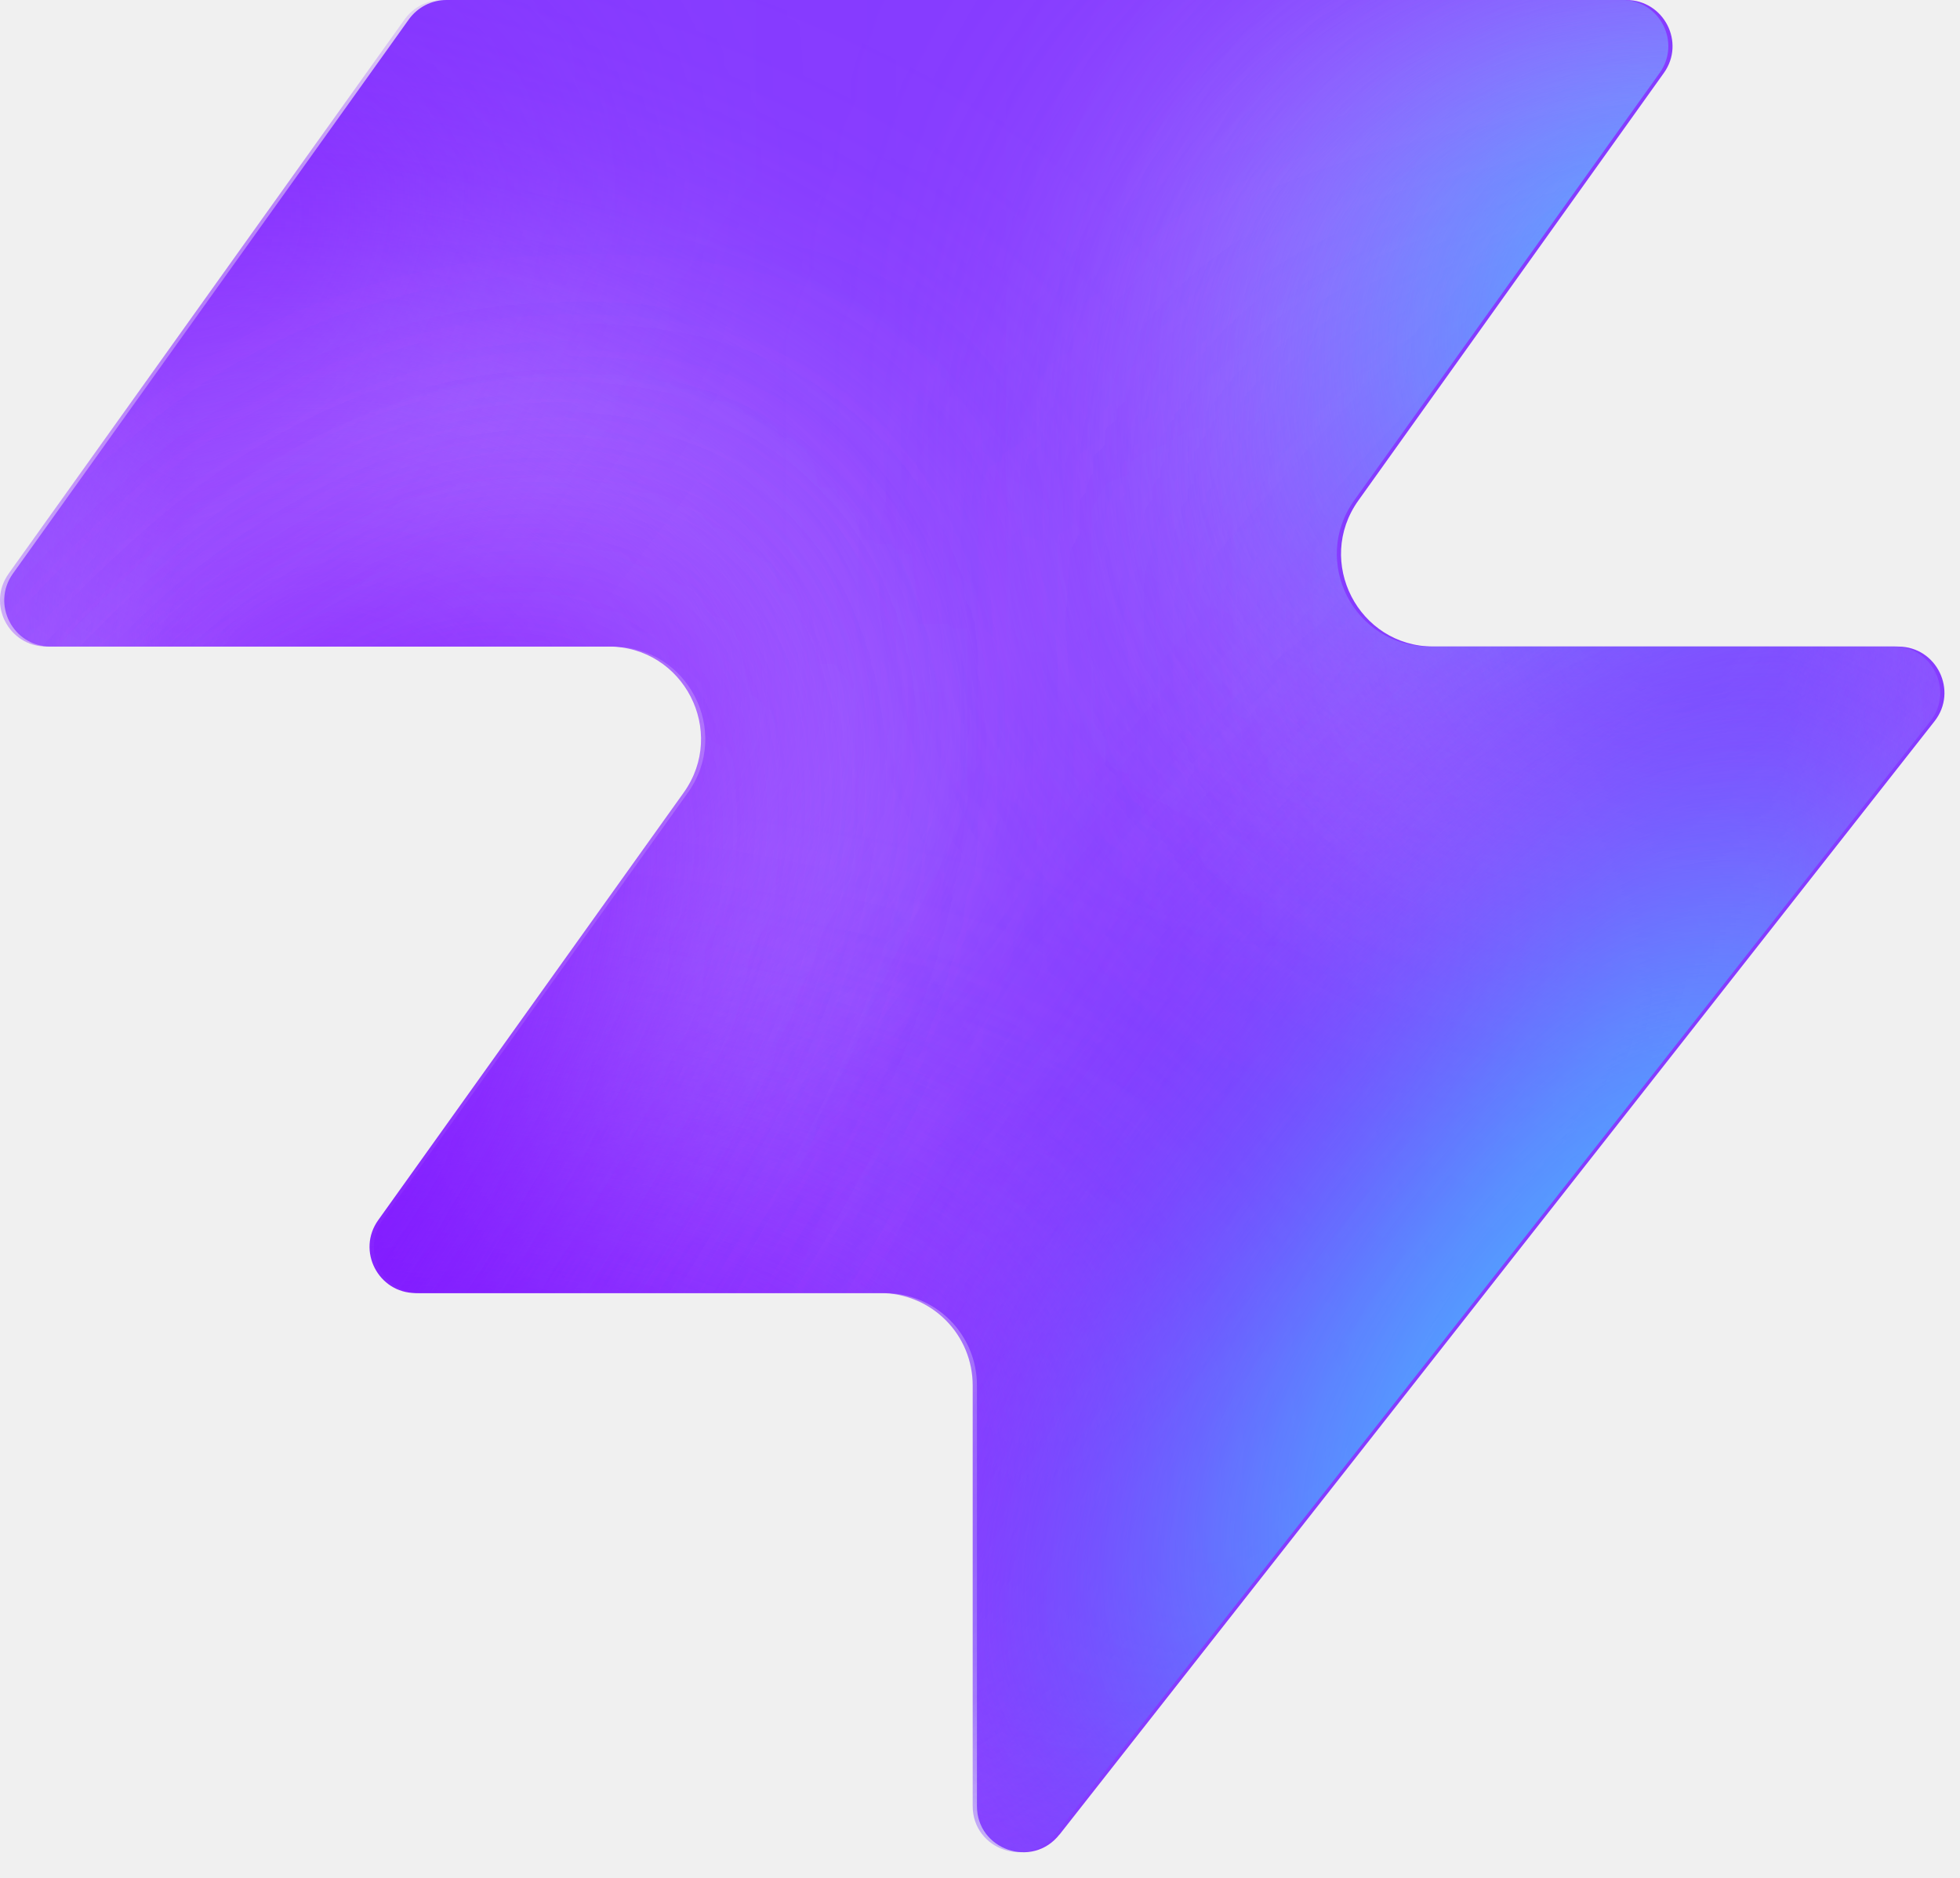
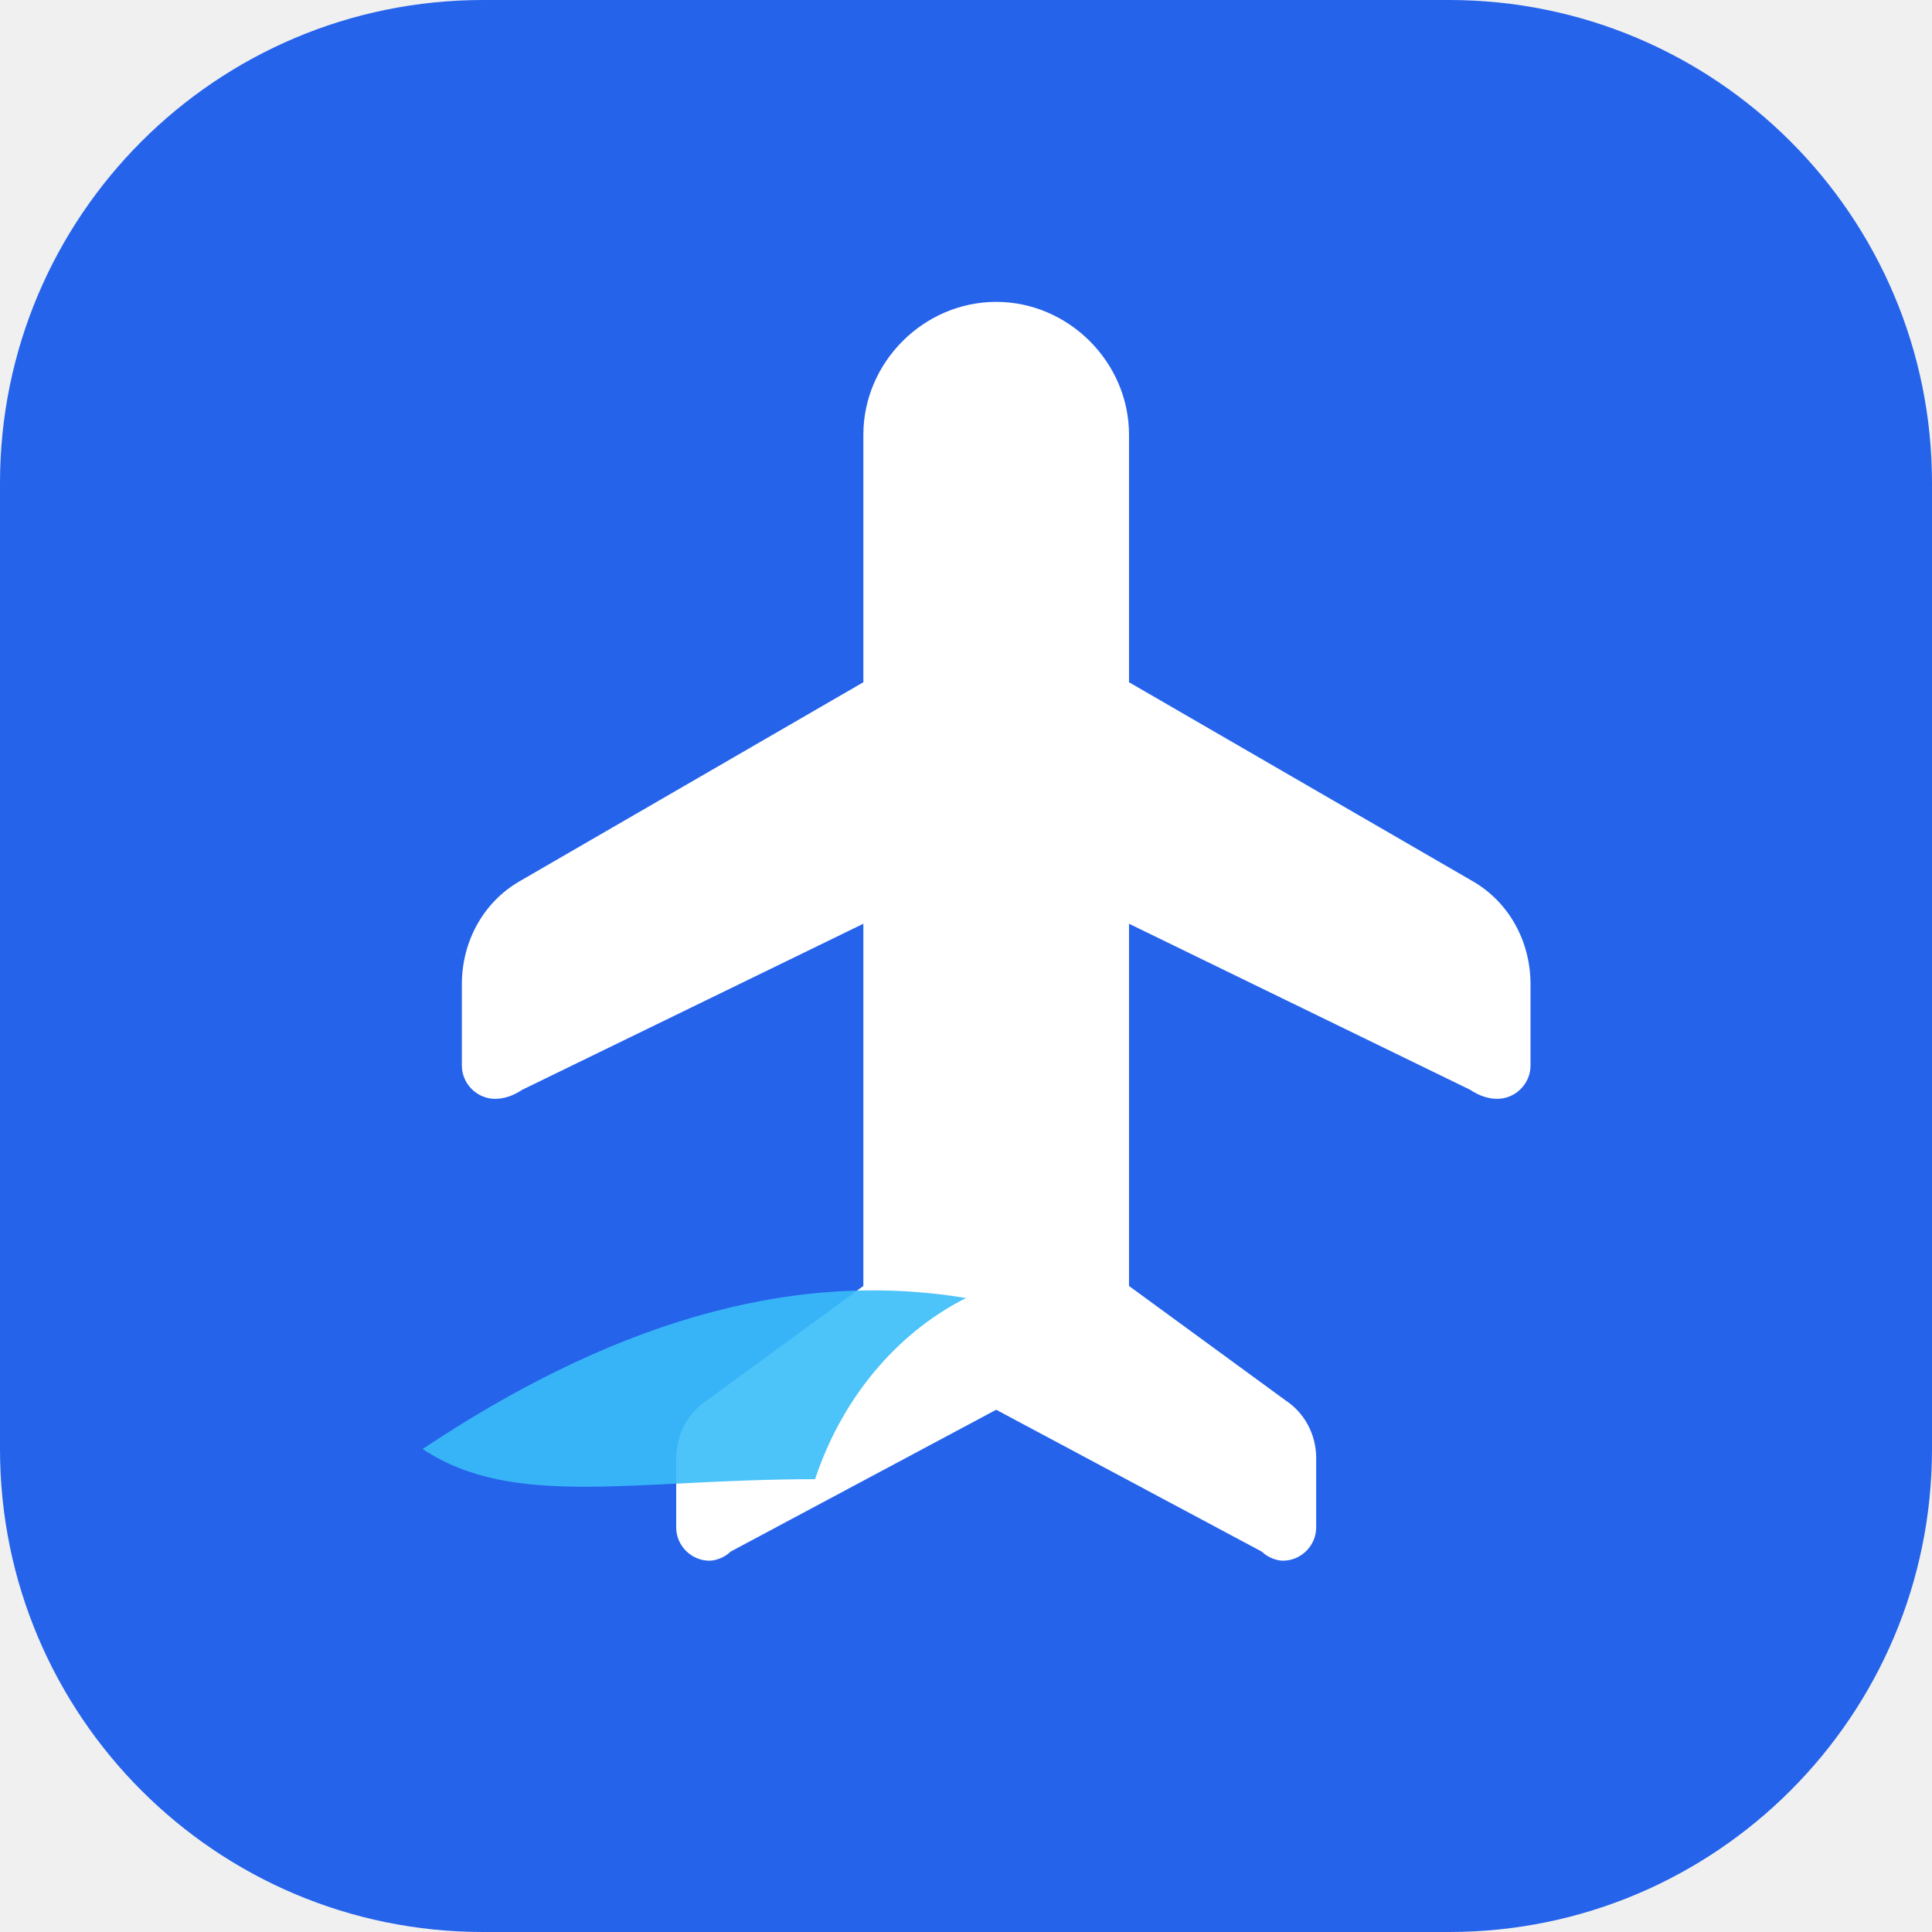
- <svg xmlns="http://www.w3.org/2000/svg" width="48" height="46" fill="none" viewBox="0 0 48 46">
-   <path fill="#863bff" d="M25.946 44.938c-.664.845-2.021.375-2.021-.698V33.937a2.26 2.26 0 0 0-2.262-2.262H10.287c-.92 0-1.456-1.04-.92-1.788l7.48-10.471c1.07-1.497 0-3.578-1.842-3.578H1.237c-.92 0-1.456-1.04-.92-1.788L10.013.474c.214-.297.556-.474.92-.474h28.894c.92 0 1.456 1.04.92 1.788l-7.48 10.471c-1.07 1.498 0 3.579 1.842 3.579h11.377c.943 0 1.473 1.088.89 1.83L25.947 44.94z" style="fill:#863bff;fill:color(display-p3 .525 .23 1);fill-opacity:1" />
-   <mask id="a" width="48" height="46" x="0" y="0" maskUnits="userSpaceOnUse" style="mask-type:alpha">
-     <path fill="#000" d="M25.842 44.938c-.664.844-2.021.375-2.021-.698V33.937a2.26 2.26 0 0 0-2.262-2.262H10.183c-.92 0-1.456-1.04-.92-1.788l7.48-10.471c1.07-1.498 0-3.579-1.842-3.579H1.133c-.92 0-1.456-1.04-.92-1.787L9.91.473c.214-.297.556-.474.92-.474h28.894c.92 0 1.456 1.04.92 1.788l-7.48 10.471c-1.07 1.498 0 3.578 1.842 3.578h11.377c.943 0 1.473 1.088.89 1.832L25.843 44.94z" style="fill:#000;fill-opacity:1" />
-   </mask>
-   <g mask="url(#a)">
-     <g filter="url(#b)">
-       <ellipse cx="5.508" cy="14.704" fill="#ede6ff" rx="5.508" ry="14.704" style="fill:#ede6ff;fill:color(display-p3 .927 .903 1);fill-opacity:1" transform="matrix(.00324 1 1 -.00324 -4.47 31.516)" />
-     </g>
-     <g filter="url(#c)">
-       <ellipse cx="10.399" cy="29.851" fill="#ede6ff" rx="10.399" ry="29.851" style="fill:#ede6ff;fill:color(display-p3 .927 .903 1);fill-opacity:1" transform="matrix(.00324 1 1 -.00324 -39.328 7.883)" />
-     </g>
-     <g filter="url(#d)">
-       <ellipse cx="5.508" cy="30.487" fill="#7e14ff" rx="5.508" ry="30.487" style="fill:#7e14ff;fill:color(display-p3 .492 .077 1);fill-opacity:1" transform="rotate(89.814 -25.913 -14.639)scale(1 -1)" />
-     </g>
-     <g filter="url(#e)">
-       <ellipse cx="5.508" cy="30.599" fill="#7e14ff" rx="5.508" ry="30.599" style="fill:#7e14ff;fill:color(display-p3 .492 .077 1);fill-opacity:1" transform="rotate(89.814 -32.644 -3.334)scale(1 -1)" />
-     </g>
-     <g filter="url(#f)">
-       <ellipse cx="5.508" cy="30.599" fill="#7e14ff" rx="5.508" ry="30.599" style="fill:#7e14ff;fill:color(display-p3 .492 .077 1);fill-opacity:1" transform="matrix(.00324 1 1 -.00324 -34.34 30.47)" />
-     </g>
-     <g filter="url(#g)">
-       <ellipse cx="14.072" cy="22.078" fill="#ede6ff" rx="14.072" ry="22.078" style="fill:#ede6ff;fill:color(display-p3 .927 .903 1);fill-opacity:1" transform="rotate(93.35 24.506 48.493)scale(-1 1)" />
-     </g>
-     <g filter="url(#h)">
-       <ellipse cx="3.47" cy="21.501" fill="#7e14ff" rx="3.47" ry="21.501" style="fill:#7e14ff;fill:color(display-p3 .492 .077 1);fill-opacity:1" transform="rotate(89.009 28.708 47.59)scale(-1 1)" />
-     </g>
-     <g filter="url(#i)">
-       <ellipse cx="3.47" cy="21.501" fill="#7e14ff" rx="3.47" ry="21.501" style="fill:#7e14ff;fill:color(display-p3 .492 .077 1);fill-opacity:1" transform="rotate(89.009 28.708 47.59)scale(-1 1)" />
-     </g>
-     <g filter="url(#j)">
-       <ellipse cx=".387" cy="8.972" fill="#7e14ff" rx="4.407" ry="29.108" style="fill:#7e14ff;fill:color(display-p3 .492 .077 1);fill-opacity:1" transform="rotate(39.51 .387 8.972)" />
-     </g>
-     <g filter="url(#k)">
-       <ellipse cx="47.523" cy="-6.092" fill="#7e14ff" rx="4.407" ry="29.108" style="fill:#7e14ff;fill:color(display-p3 .492 .077 1);fill-opacity:1" transform="rotate(37.892 47.523 -6.092)" />
-     </g>
-     <g filter="url(#l)">
-       <ellipse cx="41.412" cy="6.333" fill="#47bfff" rx="5.971" ry="9.665" style="fill:#47bfff;fill:color(display-p3 .28 .748 1);fill-opacity:1" transform="rotate(37.892 41.412 6.333)" />
-     </g>
-     <g filter="url(#m)">
-       <ellipse cx="-1.879" cy="38.332" fill="#7e14ff" rx="4.407" ry="29.108" style="fill:#7e14ff;fill:color(display-p3 .492 .077 1);fill-opacity:1" transform="rotate(37.892 -1.88 38.332)" />
-     </g>
-     <g filter="url(#n)">
-       <ellipse cx="-1.879" cy="38.332" fill="#7e14ff" rx="4.407" ry="29.108" style="fill:#7e14ff;fill:color(display-p3 .492 .077 1);fill-opacity:1" transform="rotate(37.892 -1.88 38.332)" />
-     </g>
-     <g filter="url(#o)">
-       <ellipse cx="35.651" cy="29.907" fill="#7e14ff" rx="4.407" ry="29.108" style="fill:#7e14ff;fill:color(display-p3 .492 .077 1);fill-opacity:1" transform="rotate(37.892 35.651 29.907)" />
-     </g>
-     <g filter="url(#p)">
-       <ellipse cx="38.418" cy="32.4" fill="#47bfff" rx="5.971" ry="15.297" style="fill:#47bfff;fill:color(display-p3 .28 .748 1);fill-opacity:1" transform="rotate(37.892 38.418 32.4)" />
-     </g>
+ <svg xmlns="http://www.w3.org/2000/svg" viewBox="0 0 64 64" width="64" height="64">
+   <rect width="64" height="64" rx="16" fill="#2563EB" />
+   <g transform="translate(10, 10)">
+     <path fill="#FFFFFF" d="M38.8,19.2 L27.4,12.6 L27.4,4.4 C27.4,2.0 25.4,0 23,0 C20.6,0 18.6,2.0 18.6,4.4 L18.6,12.6 L7.2,19.2 C6.0,19.9 5.3,21.2 5.3,22.6 L5.3,25.3 C5.3,25.9 5.8,26.4 6.4,26.4 C6.7,26.4 7.0,26.3 7.3,26.1 L18.6,20.6 L18.6,32.6 L13.4,36.4 C12.8,36.8 12.4,37.5 12.4,38.3 L12.4,40.6 C12.4,41.2 12.9,41.7 13.5,41.7 C13.7,41.7 14.0,41.6 14.2,41.4 L23,36.7 L31.8,41.4 C32.0,41.6 32.3,41.7 32.5,41.7 C33.1,41.7 33.6,41.2 33.6,40.6 L33.6,38.3 C33.6,37.5 33.2,36.8 32.6,36.4 L27.4,32.6 L27.4,20.6 L38.7,26.1 C39.0,26.3 39.3,26.4 39.6,26.4 C40.2,26.4 40.7,25.9 40.7,25.3 L40.7,22.6 C40.7,21.2 40.0,19.9 38.8,19.2 Z" />
+     <path fill="#38BDF8" opacity="0.9" d="M4.0,38.0 C10.0,34.0 16.0,32.0 22.0,33.0 C20.0,34.0 18.0,36.0 17.0,39.0 C11.0,39.0 7.0,40.0 4.0,38.0 Z" />
  </g>
-   <defs>
-     <filter id="b" width="60.045" height="41.654" x="-19.77" y="16.149" color-interpolation-filters="sRGB" filterUnits="userSpaceOnUse">
-       <feFlood flood-opacity="0" result="BackgroundImageFix" />
-       <feBlend in="SourceGraphic" in2="BackgroundImageFix" result="shape" />
-       <feGaussianBlur result="effect1_foregroundBlur_2002_17158" stdDeviation="7.659" />
-     </filter>
-     <filter id="c" width="90.34" height="51.437" x="-54.613" y="-7.533" color-interpolation-filters="sRGB" filterUnits="userSpaceOnUse">
-       <feFlood flood-opacity="0" result="BackgroundImageFix" />
-       <feBlend in="SourceGraphic" in2="BackgroundImageFix" result="shape" />
-       <feGaussianBlur result="effect1_foregroundBlur_2002_17158" stdDeviation="7.659" />
-     </filter>
-     <filter id="d" width="79.355" height="29.4" x="-49.64" y="2.03" color-interpolation-filters="sRGB" filterUnits="userSpaceOnUse">
-       <feFlood flood-opacity="0" result="BackgroundImageFix" />
-       <feBlend in="SourceGraphic" in2="BackgroundImageFix" result="shape" />
-       <feGaussianBlur result="effect1_foregroundBlur_2002_17158" stdDeviation="4.596" />
-     </filter>
-     <filter id="e" width="79.579" height="29.4" x="-45.045" y="20.029" color-interpolation-filters="sRGB" filterUnits="userSpaceOnUse">
-       <feFlood flood-opacity="0" result="BackgroundImageFix" />
-       <feBlend in="SourceGraphic" in2="BackgroundImageFix" result="shape" />
-       <feGaussianBlur result="effect1_foregroundBlur_2002_17158" stdDeviation="4.596" />
-     </filter>
-     <filter id="f" width="79.579" height="29.4" x="-43.513" y="21.178" color-interpolation-filters="sRGB" filterUnits="userSpaceOnUse">
-       <feFlood flood-opacity="0" result="BackgroundImageFix" />
-       <feBlend in="SourceGraphic" in2="BackgroundImageFix" result="shape" />
-       <feGaussianBlur result="effect1_foregroundBlur_2002_17158" stdDeviation="4.596" />
-     </filter>
-     <filter id="g" width="74.749" height="58.852" x="15.756" y="-17.901" color-interpolation-filters="sRGB" filterUnits="userSpaceOnUse">
-       <feFlood flood-opacity="0" result="BackgroundImageFix" />
-       <feBlend in="SourceGraphic" in2="BackgroundImageFix" result="shape" />
-       <feGaussianBlur result="effect1_foregroundBlur_2002_17158" stdDeviation="7.659" />
-     </filter>
-     <filter id="h" width="61.377" height="25.362" x="23.548" y="2.284" color-interpolation-filters="sRGB" filterUnits="userSpaceOnUse">
-       <feFlood flood-opacity="0" result="BackgroundImageFix" />
-       <feBlend in="SourceGraphic" in2="BackgroundImageFix" result="shape" />
-       <feGaussianBlur result="effect1_foregroundBlur_2002_17158" stdDeviation="4.596" />
-     </filter>
-     <filter id="i" width="61.377" height="25.362" x="23.548" y="2.284" color-interpolation-filters="sRGB" filterUnits="userSpaceOnUse">
-       <feFlood flood-opacity="0" result="BackgroundImageFix" />
-       <feBlend in="SourceGraphic" in2="BackgroundImageFix" result="shape" />
-       <feGaussianBlur result="effect1_foregroundBlur_2002_17158" stdDeviation="4.596" />
-     </filter>
-     <filter id="j" width="56.045" height="63.649" x="-27.636" y="-22.853" color-interpolation-filters="sRGB" filterUnits="userSpaceOnUse">
-       <feFlood flood-opacity="0" result="BackgroundImageFix" />
-       <feBlend in="SourceGraphic" in2="BackgroundImageFix" result="shape" />
-       <feGaussianBlur result="effect1_foregroundBlur_2002_17158" stdDeviation="4.596" />
-     </filter>
-     <filter id="k" width="54.814" height="64.646" x="20.116" y="-38.415" color-interpolation-filters="sRGB" filterUnits="userSpaceOnUse">
-       <feFlood flood-opacity="0" result="BackgroundImageFix" />
-       <feBlend in="SourceGraphic" in2="BackgroundImageFix" result="shape" />
-       <feGaussianBlur result="effect1_foregroundBlur_2002_17158" stdDeviation="4.596" />
-     </filter>
-     <filter id="l" width="33.541" height="35.313" x="24.641" y="-11.323" color-interpolation-filters="sRGB" filterUnits="userSpaceOnUse">
-       <feFlood flood-opacity="0" result="BackgroundImageFix" />
-       <feBlend in="SourceGraphic" in2="BackgroundImageFix" result="shape" />
-       <feGaussianBlur result="effect1_foregroundBlur_2002_17158" stdDeviation="4.596" />
-     </filter>
-     <filter id="m" width="54.814" height="64.646" x="-29.286" y="6.009" color-interpolation-filters="sRGB" filterUnits="userSpaceOnUse">
-       <feFlood flood-opacity="0" result="BackgroundImageFix" />
-       <feBlend in="SourceGraphic" in2="BackgroundImageFix" result="shape" />
-       <feGaussianBlur result="effect1_foregroundBlur_2002_17158" stdDeviation="4.596" />
-     </filter>
-     <filter id="n" width="54.814" height="64.646" x="-29.286" y="6.009" color-interpolation-filters="sRGB" filterUnits="userSpaceOnUse">
-       <feFlood flood-opacity="0" result="BackgroundImageFix" />
-       <feBlend in="SourceGraphic" in2="BackgroundImageFix" result="shape" />
-       <feGaussianBlur result="effect1_foregroundBlur_2002_17158" stdDeviation="4.596" />
-     </filter>
-     <filter id="o" width="54.814" height="64.646" x="8.244" y="-2.416" color-interpolation-filters="sRGB" filterUnits="userSpaceOnUse">
-       <feFlood flood-opacity="0" result="BackgroundImageFix" />
-       <feBlend in="SourceGraphic" in2="BackgroundImageFix" result="shape" />
-       <feGaussianBlur result="effect1_foregroundBlur_2002_17158" stdDeviation="4.596" />
-     </filter>
-     <filter id="p" width="39.409" height="43.623" x="18.713" y="10.588" color-interpolation-filters="sRGB" filterUnits="userSpaceOnUse">
-       <feFlood flood-opacity="0" result="BackgroundImageFix" />
-       <feBlend in="SourceGraphic" in2="BackgroundImageFix" result="shape" />
-       <feGaussianBlur result="effect1_foregroundBlur_2002_17158" stdDeviation="4.596" />
-     </filter>
-   </defs>
</svg>
